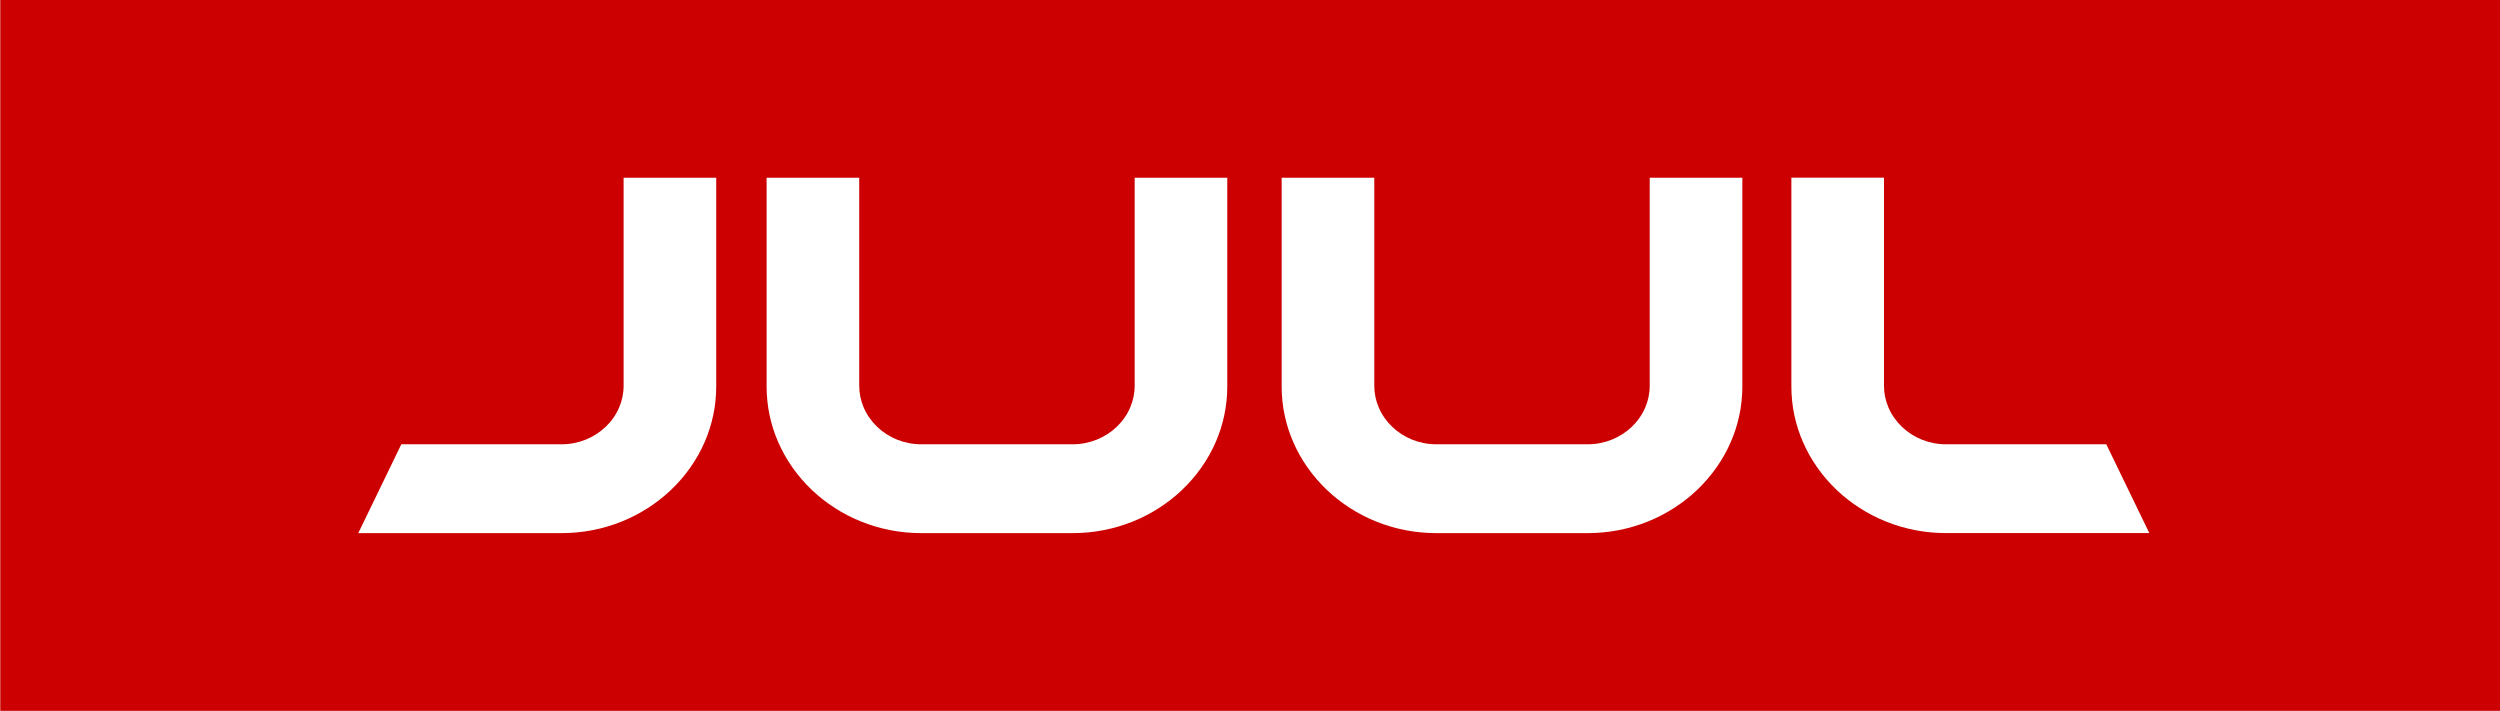
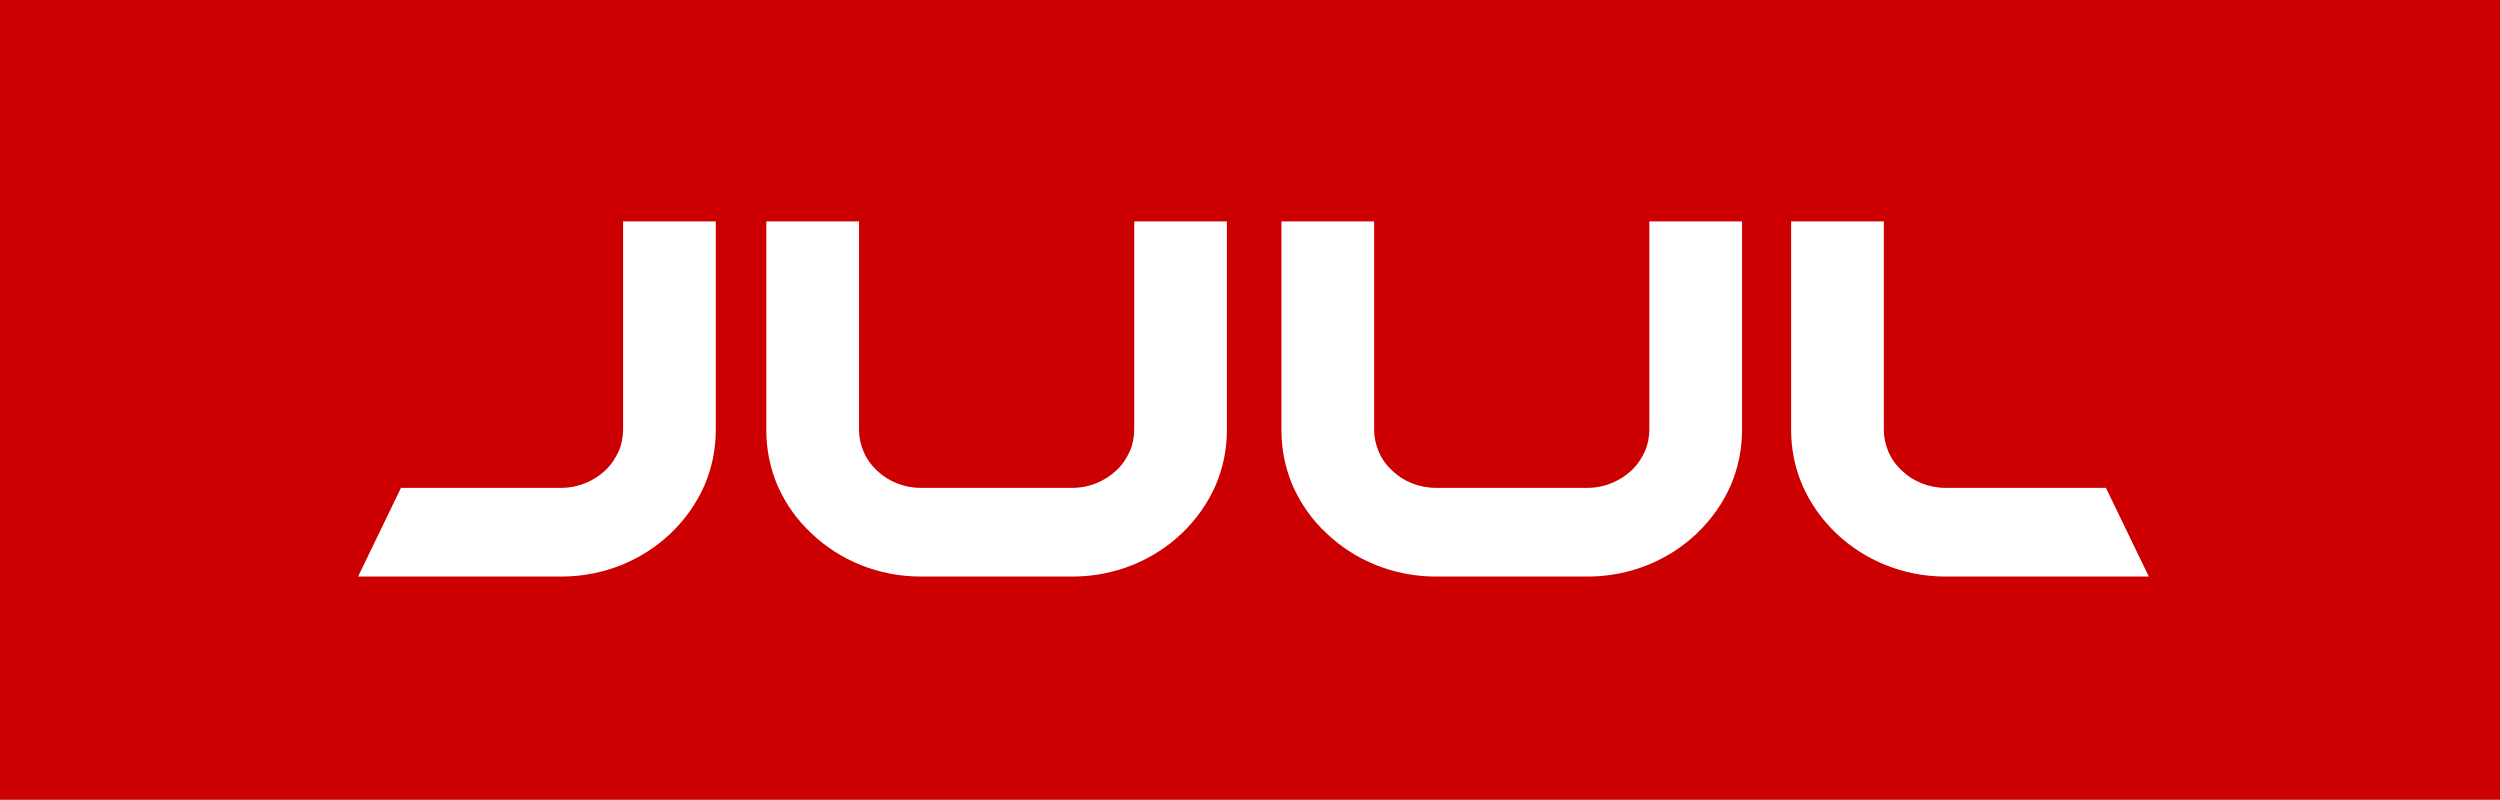
- <svg xmlns="http://www.w3.org/2000/svg" viewBox="0 0 687.74 195.55">
-   <g id="a" data-name="Baggrund">
-     <rect x=".08" width="687.66" height="195.55" fill="#c00" stroke-width="0" />
-   </g>
-   <g id="b" data-name="JUUL">
-     <path d="m110.4,122.22l-11.84,24.44h55.94c11.69,0,22.32-4.53,30.02-11.82,3.98-3.77,7.19-8.29,9.36-13.31,2.03-4.69,3.15-9.82,3.15-15.19v-57.45s-25.48,0-25.48,0v57.23c0,2.13-.44,4.17-1.25,6.03-.86,2-2.14,3.8-3.74,5.32-3.1,2.93-7.37,4.75-12.06,4.75h-44.1Z" fill="#fff" stroke-width="0" />
-     <path d="m535.33,122.22c-4.7,0-8.97-1.82-12.06-4.75-1.6-1.52-2.88-3.32-3.74-5.32-.81-1.87-1.25-3.9-1.25-6.03v-4.2s0-53.04,0-53.04h-25.48s0,57.45,0,57.45c0,5.37,1.12,10.5,3.15,15.19,2.17,5.02,5.38,9.54,9.36,13.31,7.7,7.29,18.33,11.82,30.02,11.82h55.94s-11.84-24.44-11.84-24.44h-44.1Z" fill="#fff" stroke-width="0" />
-     <path d="m223.4,134.84c7.7,7.29,18.33,11.82,30.02,11.82h41.67c11.69,0,22.32-4.53,30.02-11.82,3.98-3.77,7.19-8.29,9.36-13.31,2.03-4.69,3.15-9.82,3.15-15.19v-57.45s-25.48,0-25.48,0c0,0,0,57.23,0,57.23,0,2.13-.44,4.17-1.25,6.03-.86,2-2.14,3.8-3.74,5.32-3.1,2.93-7.37,4.75-12.06,4.75h-41.67c-4.7,0-8.97-1.82-12.06-4.75-1.6-1.52-2.88-3.32-3.74-5.32-.81-1.87-1.25-3.9-1.25-6.03v-7.77s0-49.46,0-49.46h-25.48v57.45c0,5.37,1.12,10.5,3.15,15.19,2.17,5.02,5.38,9.54,9.36,13.31Z" fill="#fff" stroke-width="0" />
-     <path d="m365.09,134.84c7.7,7.29,18.33,11.82,30.02,11.82h41.67c11.69,0,22.32-4.53,30.02-11.82,3.98-3.77,7.19-8.29,9.36-13.31,2.03-4.69,3.15-9.82,3.15-15.19v-57.45s-25.48,0-25.48,0c0,0,0,57.23,0,57.23,0,2.13-.44,4.17-1.25,6.03-.86,2-2.14,3.8-3.74,5.32-3.1,2.93-7.37,4.75-12.06,4.75h-41.67c-4.7,0-8.97-1.82-12.06-4.75-1.6-1.52-2.88-3.32-3.74-5.32-.81-1.87-1.25-3.9-1.25-6.03v-7.77s0-49.46,0-49.46h-25.48v57.45c0,5.37,1.12,10.5,3.15,15.19,2.17,5.02,5.38,9.54,9.36,13.31Z" fill="#fff" stroke-width="0" />
+ <svg xmlns="http://www.w3.org/2000/svg" version="1.1" id="Lag_1" x="0px" y="0px" viewBox="0 0 687.7 220" style="enable-background:new 0 0 687.7 220;" xml:space="preserve">
+   <style type="text/css">
+ 	.st0{fill:#CC0000;}
+ 	.st1{fill:#FFFFFF;}
+ </style>
+   <rect class="st0" width="687.7" height="220" />
+   <g id="DK_byline">
+     <path class="st1" d="M110.3,134.2l-11.8,24.4h55.9c11.7,0,22.3-4.5,30-11.8c4-3.8,7.2-8.3,9.4-13.3c2-4.7,3.1-9.8,3.1-15.2V60.9   h-25.5v57.2c0,2.1-0.4,4.2-1.2,6c-0.9,2-2.1,3.8-3.7,5.3c-3.1,2.9-7.4,4.8-12.1,4.8C154.4,134.2,110.3,134.2,110.3,134.2z" />
+     <path class="st1" d="M535.2,134.2c-4.7,0-9-1.8-12.1-4.8c-1.6-1.5-2.9-3.3-3.7-5.3c-0.8-1.9-1.2-3.9-1.2-6v-4.2v-53h-25.5v57.4   c0,5.4,1.1,10.5,3.1,15.2c2.2,5,5.4,9.5,9.4,13.3c7.7,7.3,18.3,11.8,30,11.8h55.9l-11.8-24.4L535.2,134.2L535.2,134.2z" />
+     <path class="st1" d="M223.3,146.8c7.7,7.3,18.3,11.8,30,11.8H295c11.7,0,22.3-4.5,30-11.8c4-3.8,7.2-8.3,9.4-13.3   c2-4.7,3.1-9.8,3.1-15.2V60.9H312v57.2c0,2.1-0.4,4.2-1.2,6c-0.9,2-2.1,3.8-3.7,5.3c-3.1,2.9-7.4,4.8-12.1,4.8h-41.7   c-4.7,0-9-1.8-12.1-4.8c-1.6-1.5-2.9-3.3-3.7-5.3c-0.8-1.9-1.2-3.9-1.2-6V60.9h-25.5v57.5c0,5.4,1.1,10.5,3.1,15.2   C216.1,138.6,219.3,143.1,223.3,146.8L223.3,146.8z" />
+     <path class="st1" d="M365,146.8c7.7,7.3,18.3,11.8,30,11.8h41.7c11.7,0,22.3-4.5,30-11.8c4-3.8,7.2-8.3,9.4-13.3   c2-4.7,3.1-9.8,3.1-15.2V60.9h-25.5v57.2c0,2.1-0.4,4.2-1.2,6c-0.9,2-2.1,3.8-3.7,5.3c-3.1,2.9-7.4,4.8-12.1,4.8H395   c-4.7,0-9-1.8-12.1-4.8c-1.6-1.5-2.9-3.3-3.7-5.3c-0.8-1.9-1.2-3.9-1.2-6v-7.8V60.9h-25.5v57.5c0,5.4,1.1,10.5,3.1,15.2   C357.8,138.6,361,143.1,365,146.8L365,146.8z" />
  </g>
</svg>
